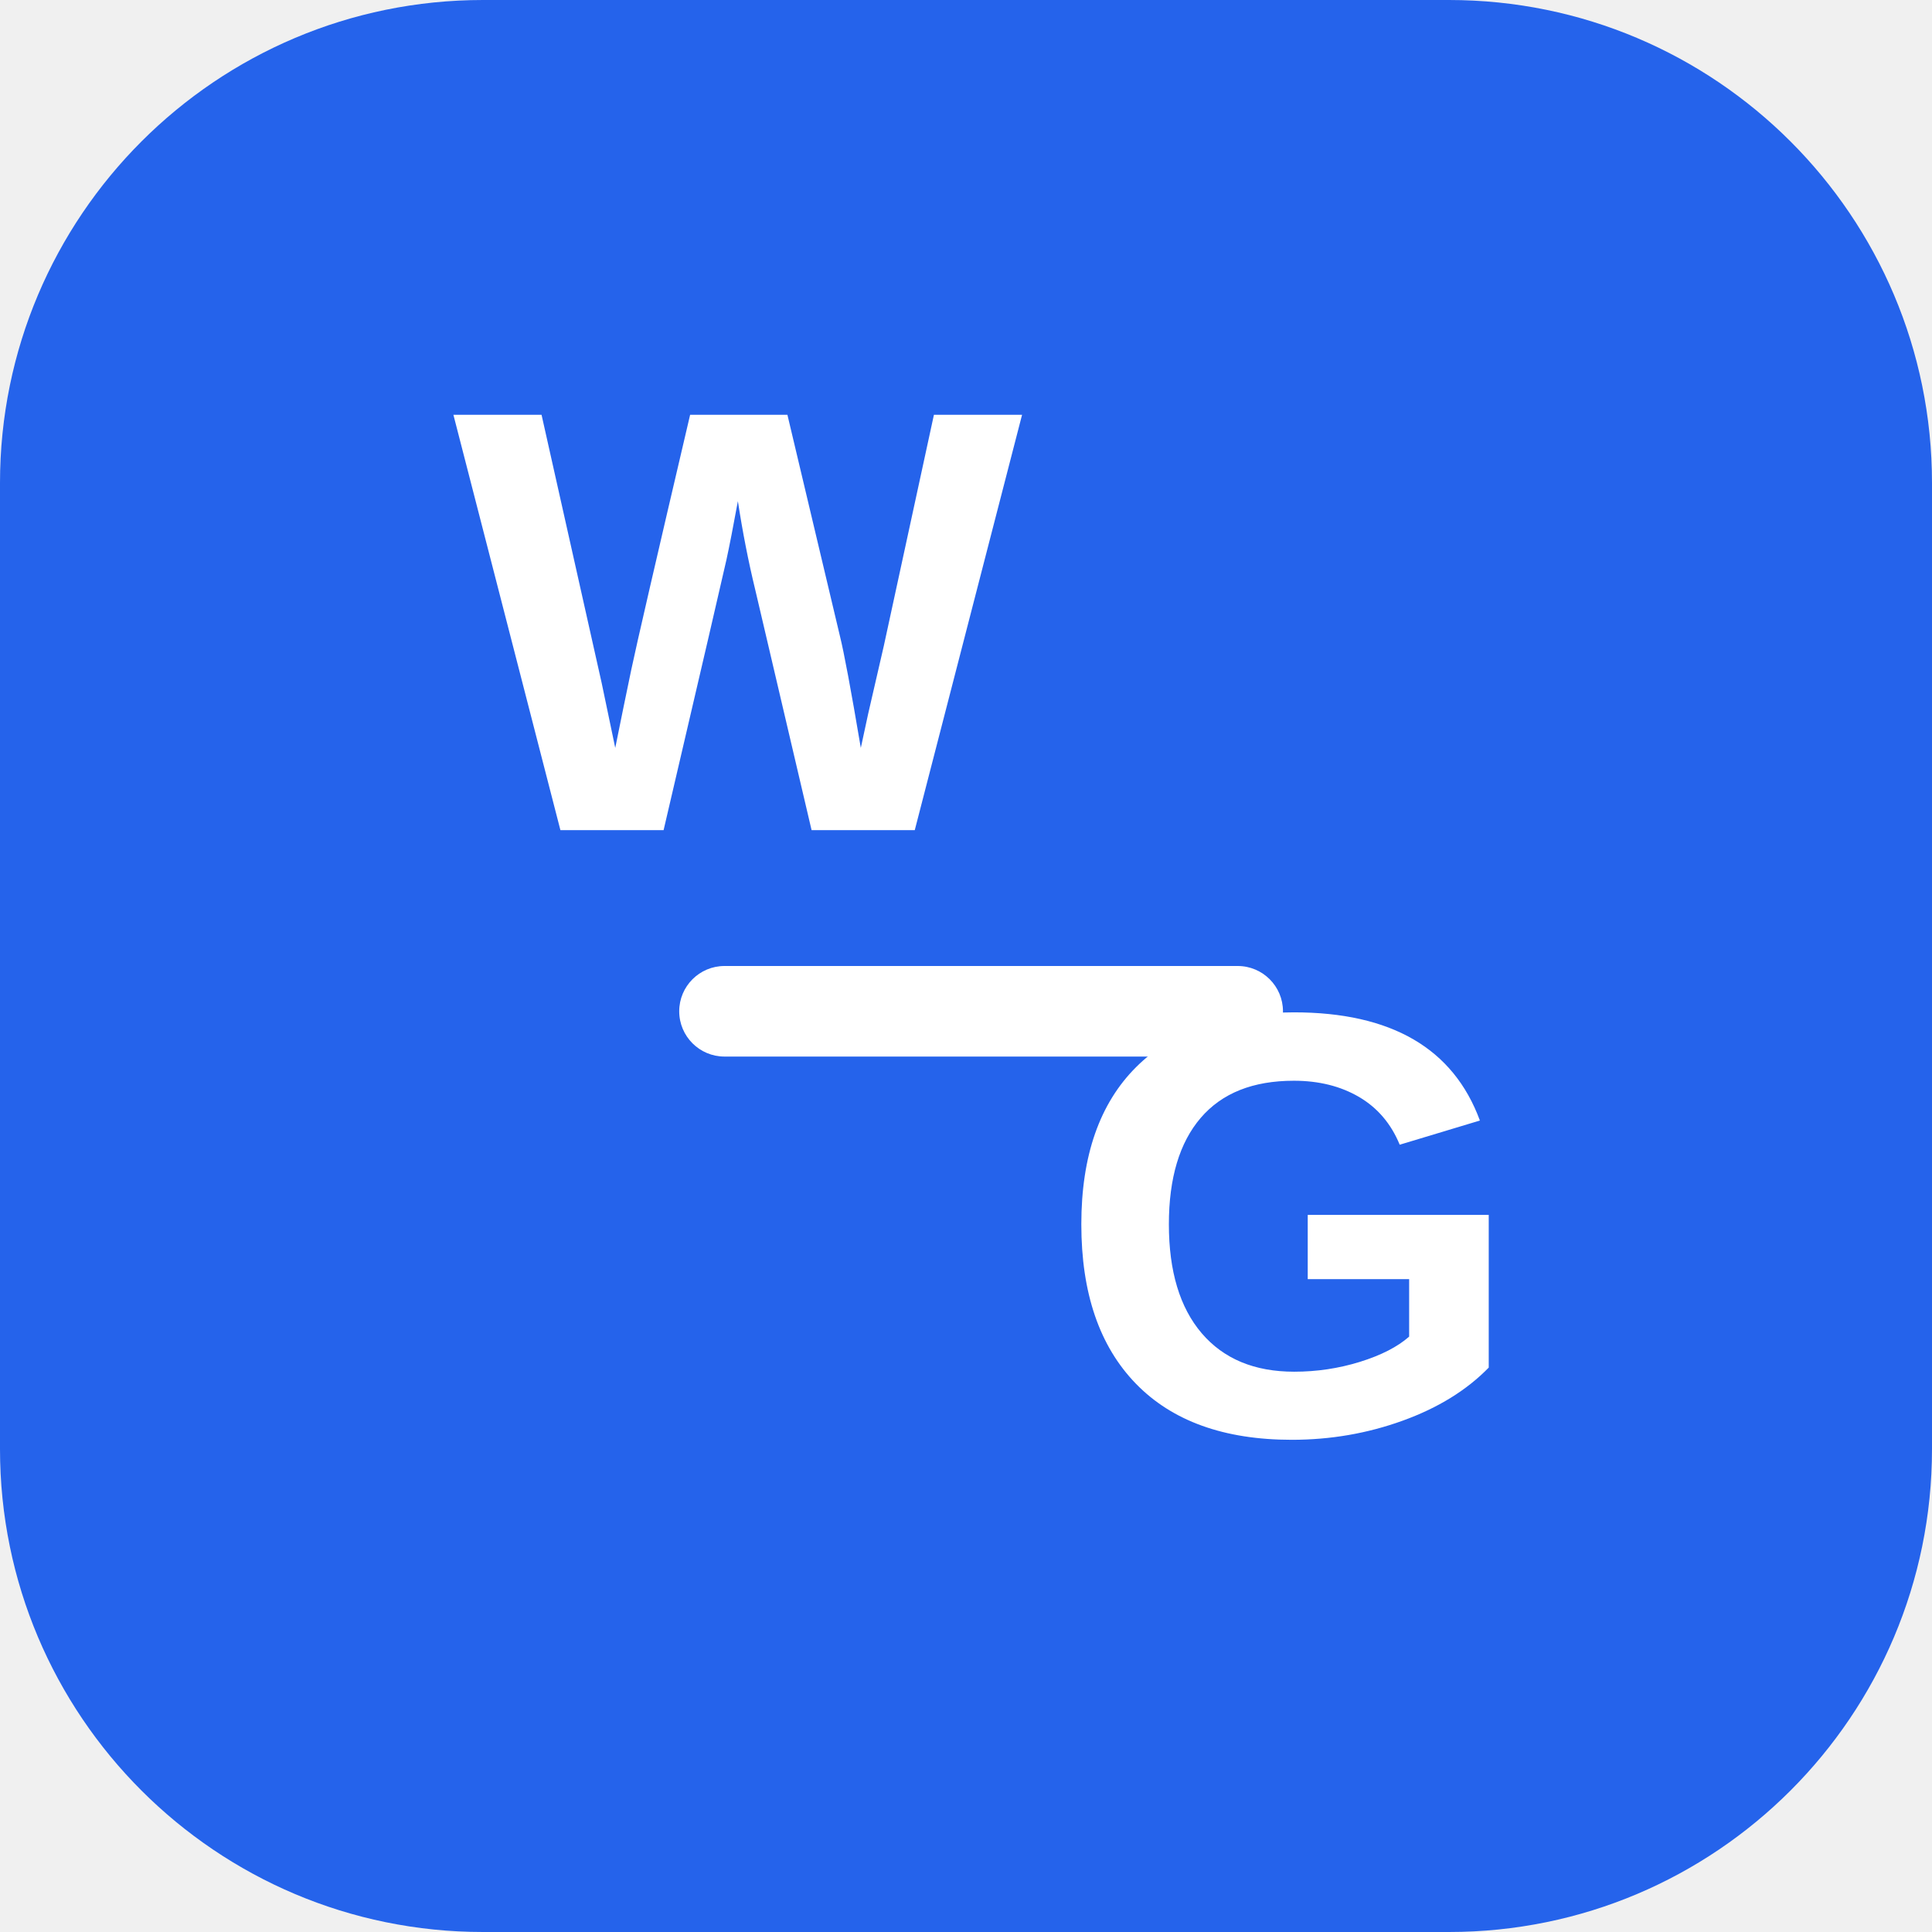
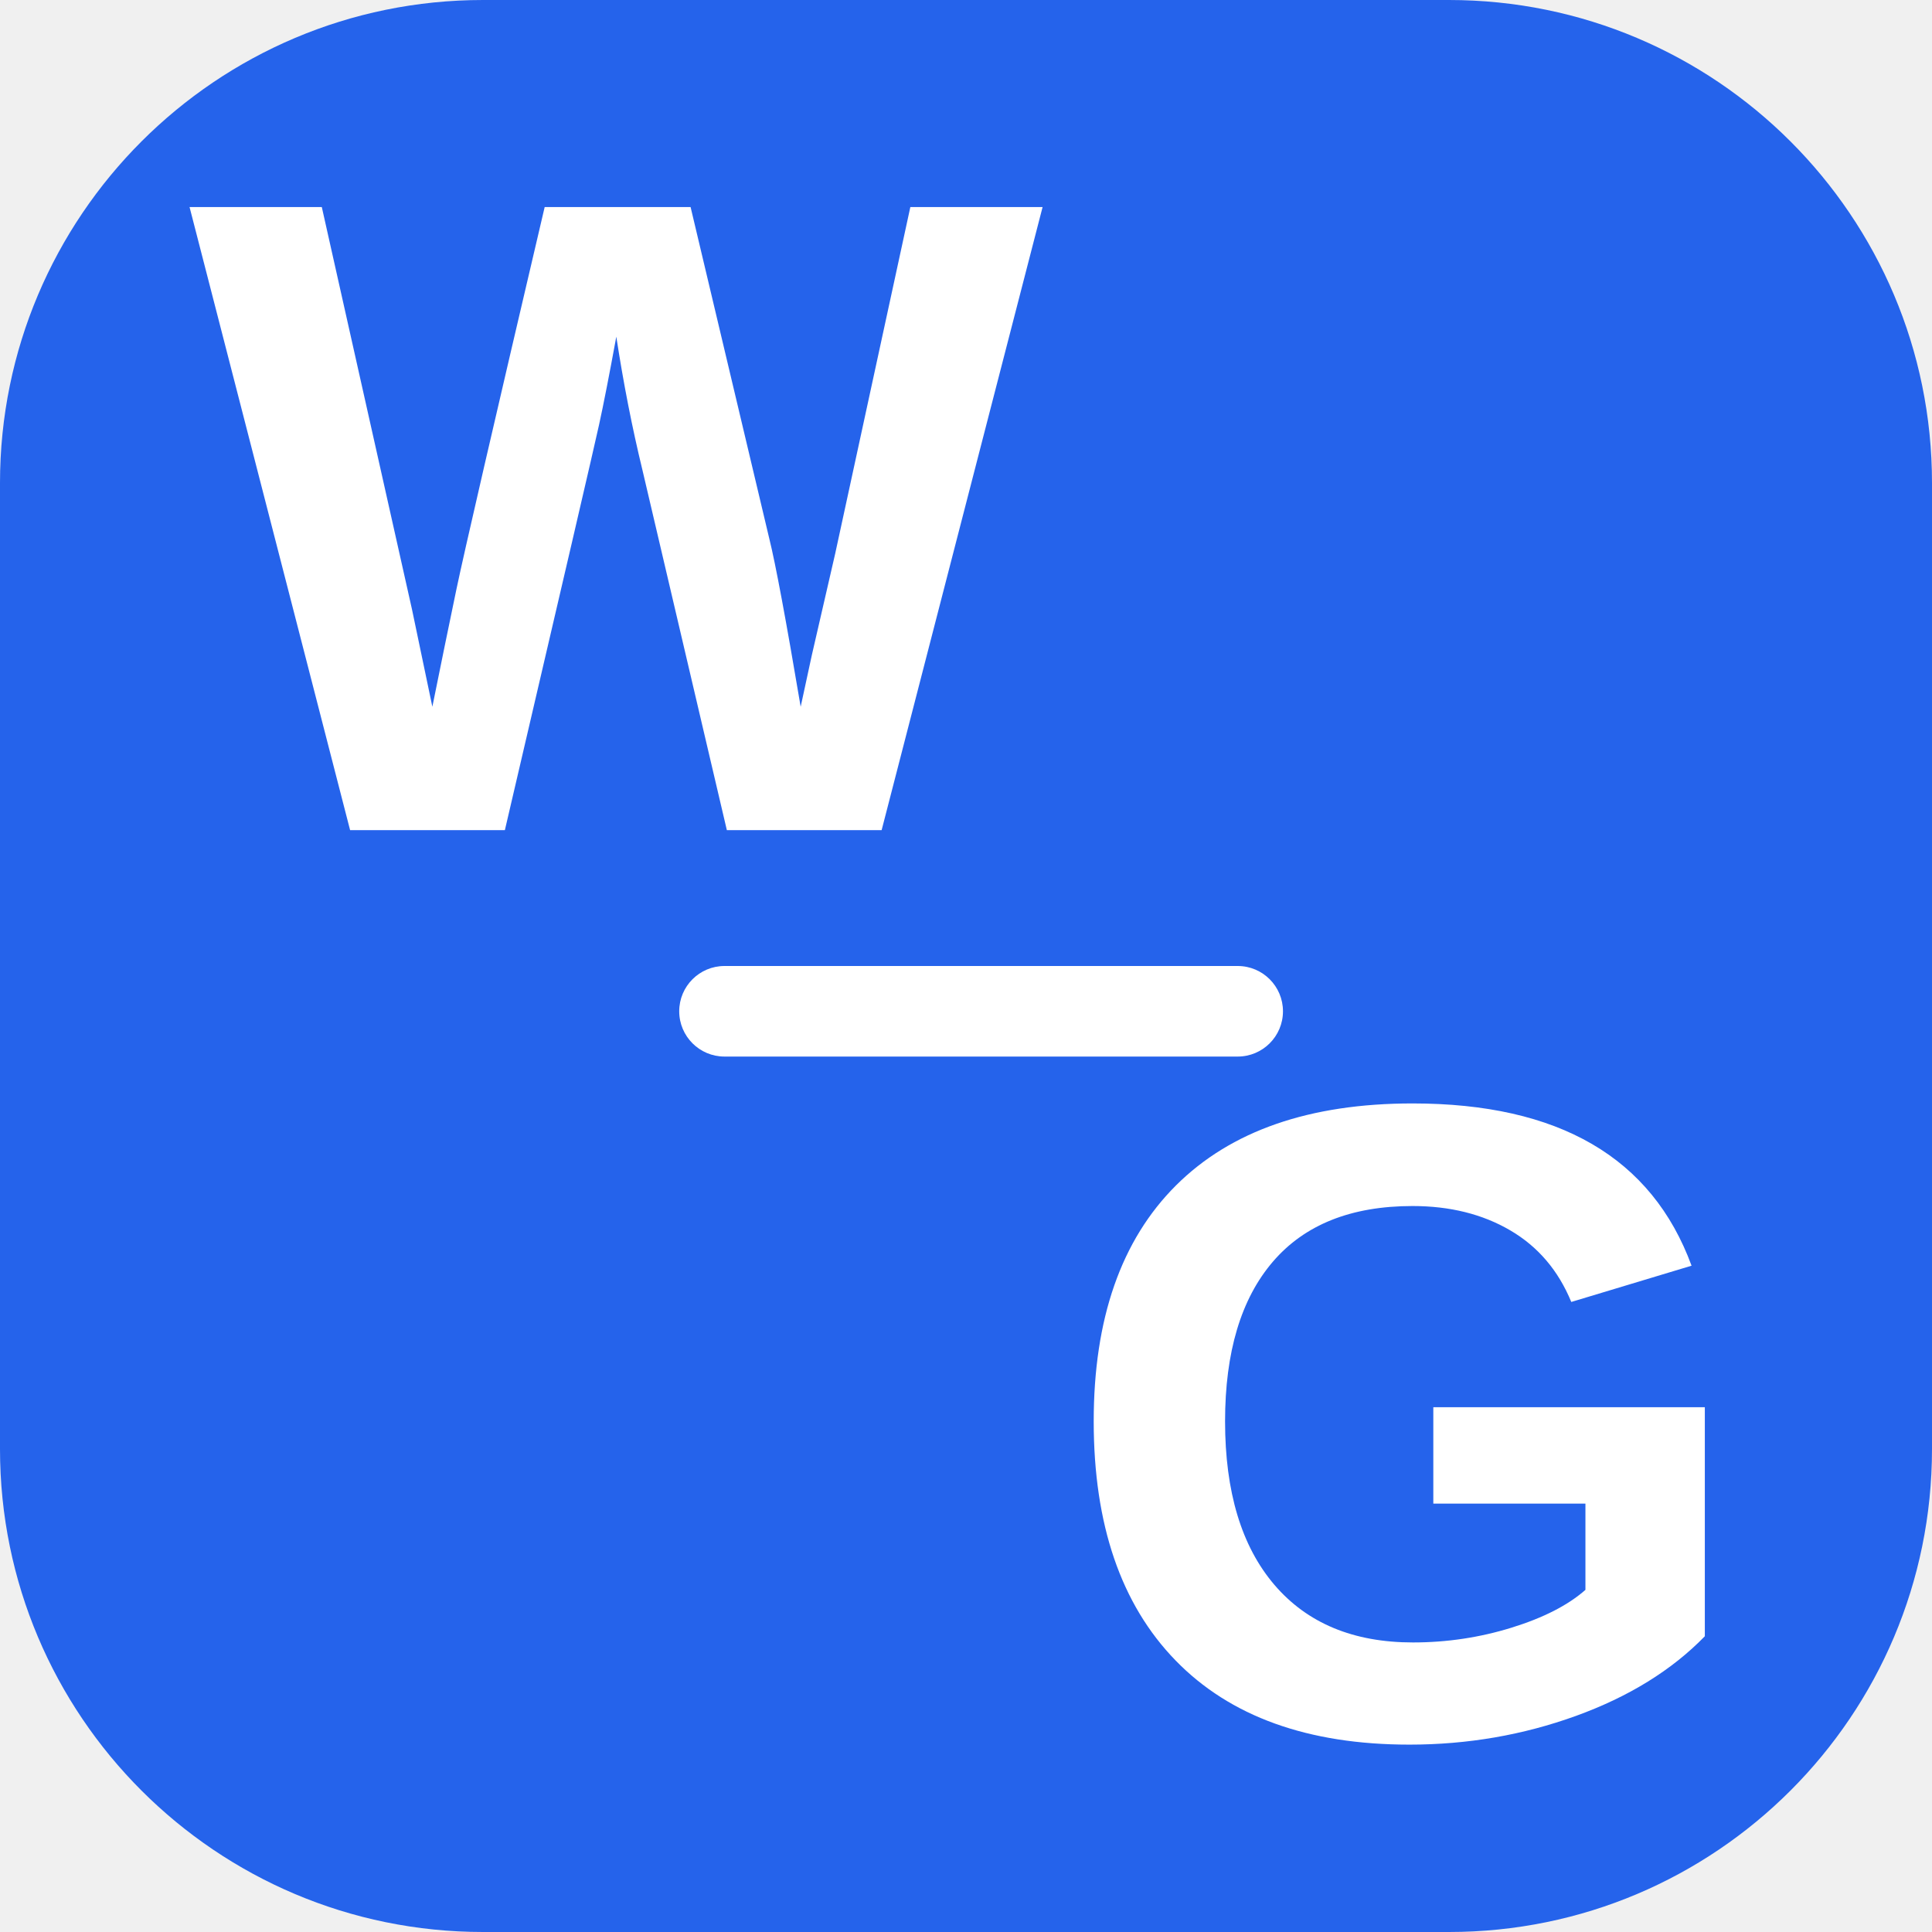
- <svg xmlns="http://www.w3.org/2000/svg" width="512" height="512" viewBox="0 0 512 512">
+ <svg xmlns="http://www.w3.org/2000/svg" width="512" height="512" version="1.1" viewBox="0 0 512 512">
  <rect width="512" height="512" rx="128" fill="#2563eb" />
  <g fill="#ffffff" font-family="Arial, sans-serif" font-weight="bold">
-     <text x="120" y="220" font-size="160">W</text>
+     <text x="50" y="220" font-size="240">W</text>
    <rect x="180" y="256" width="160" height="24" rx="12" />
-     <text x="280" y="380" font-size="160">G</text>
+     <text x="280" y="460" font-size="240">G</text>
  </g>
</svg>
